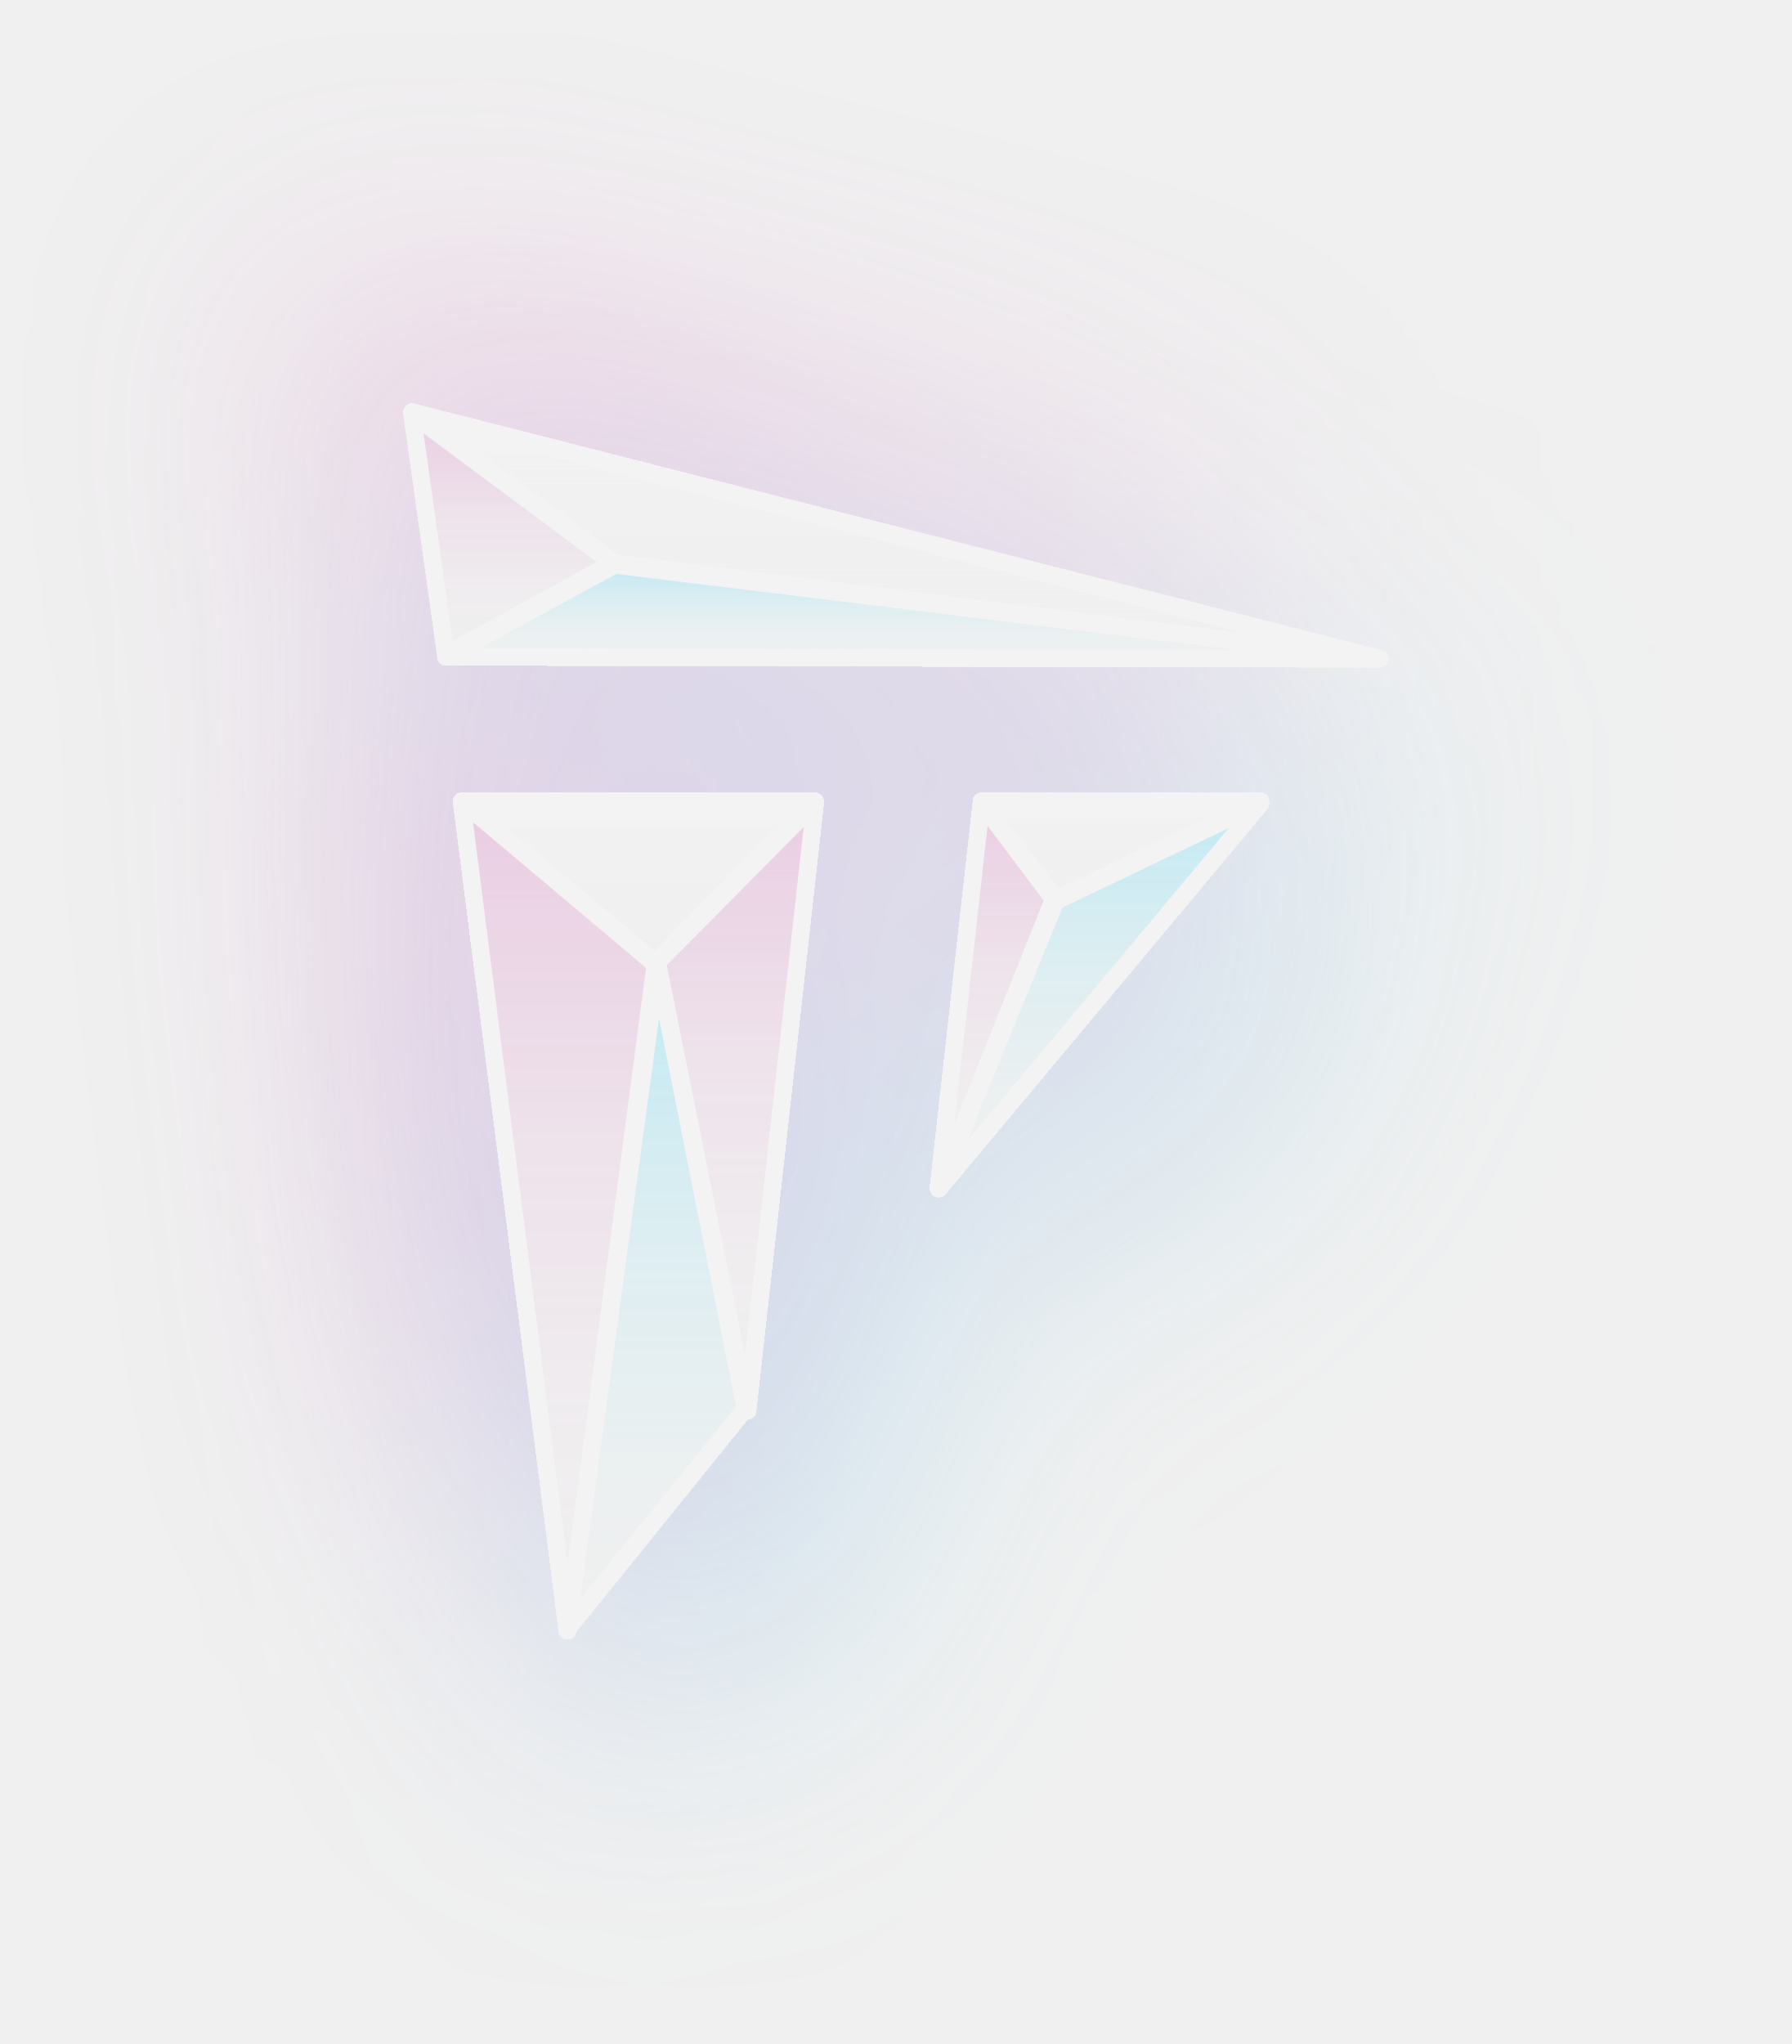
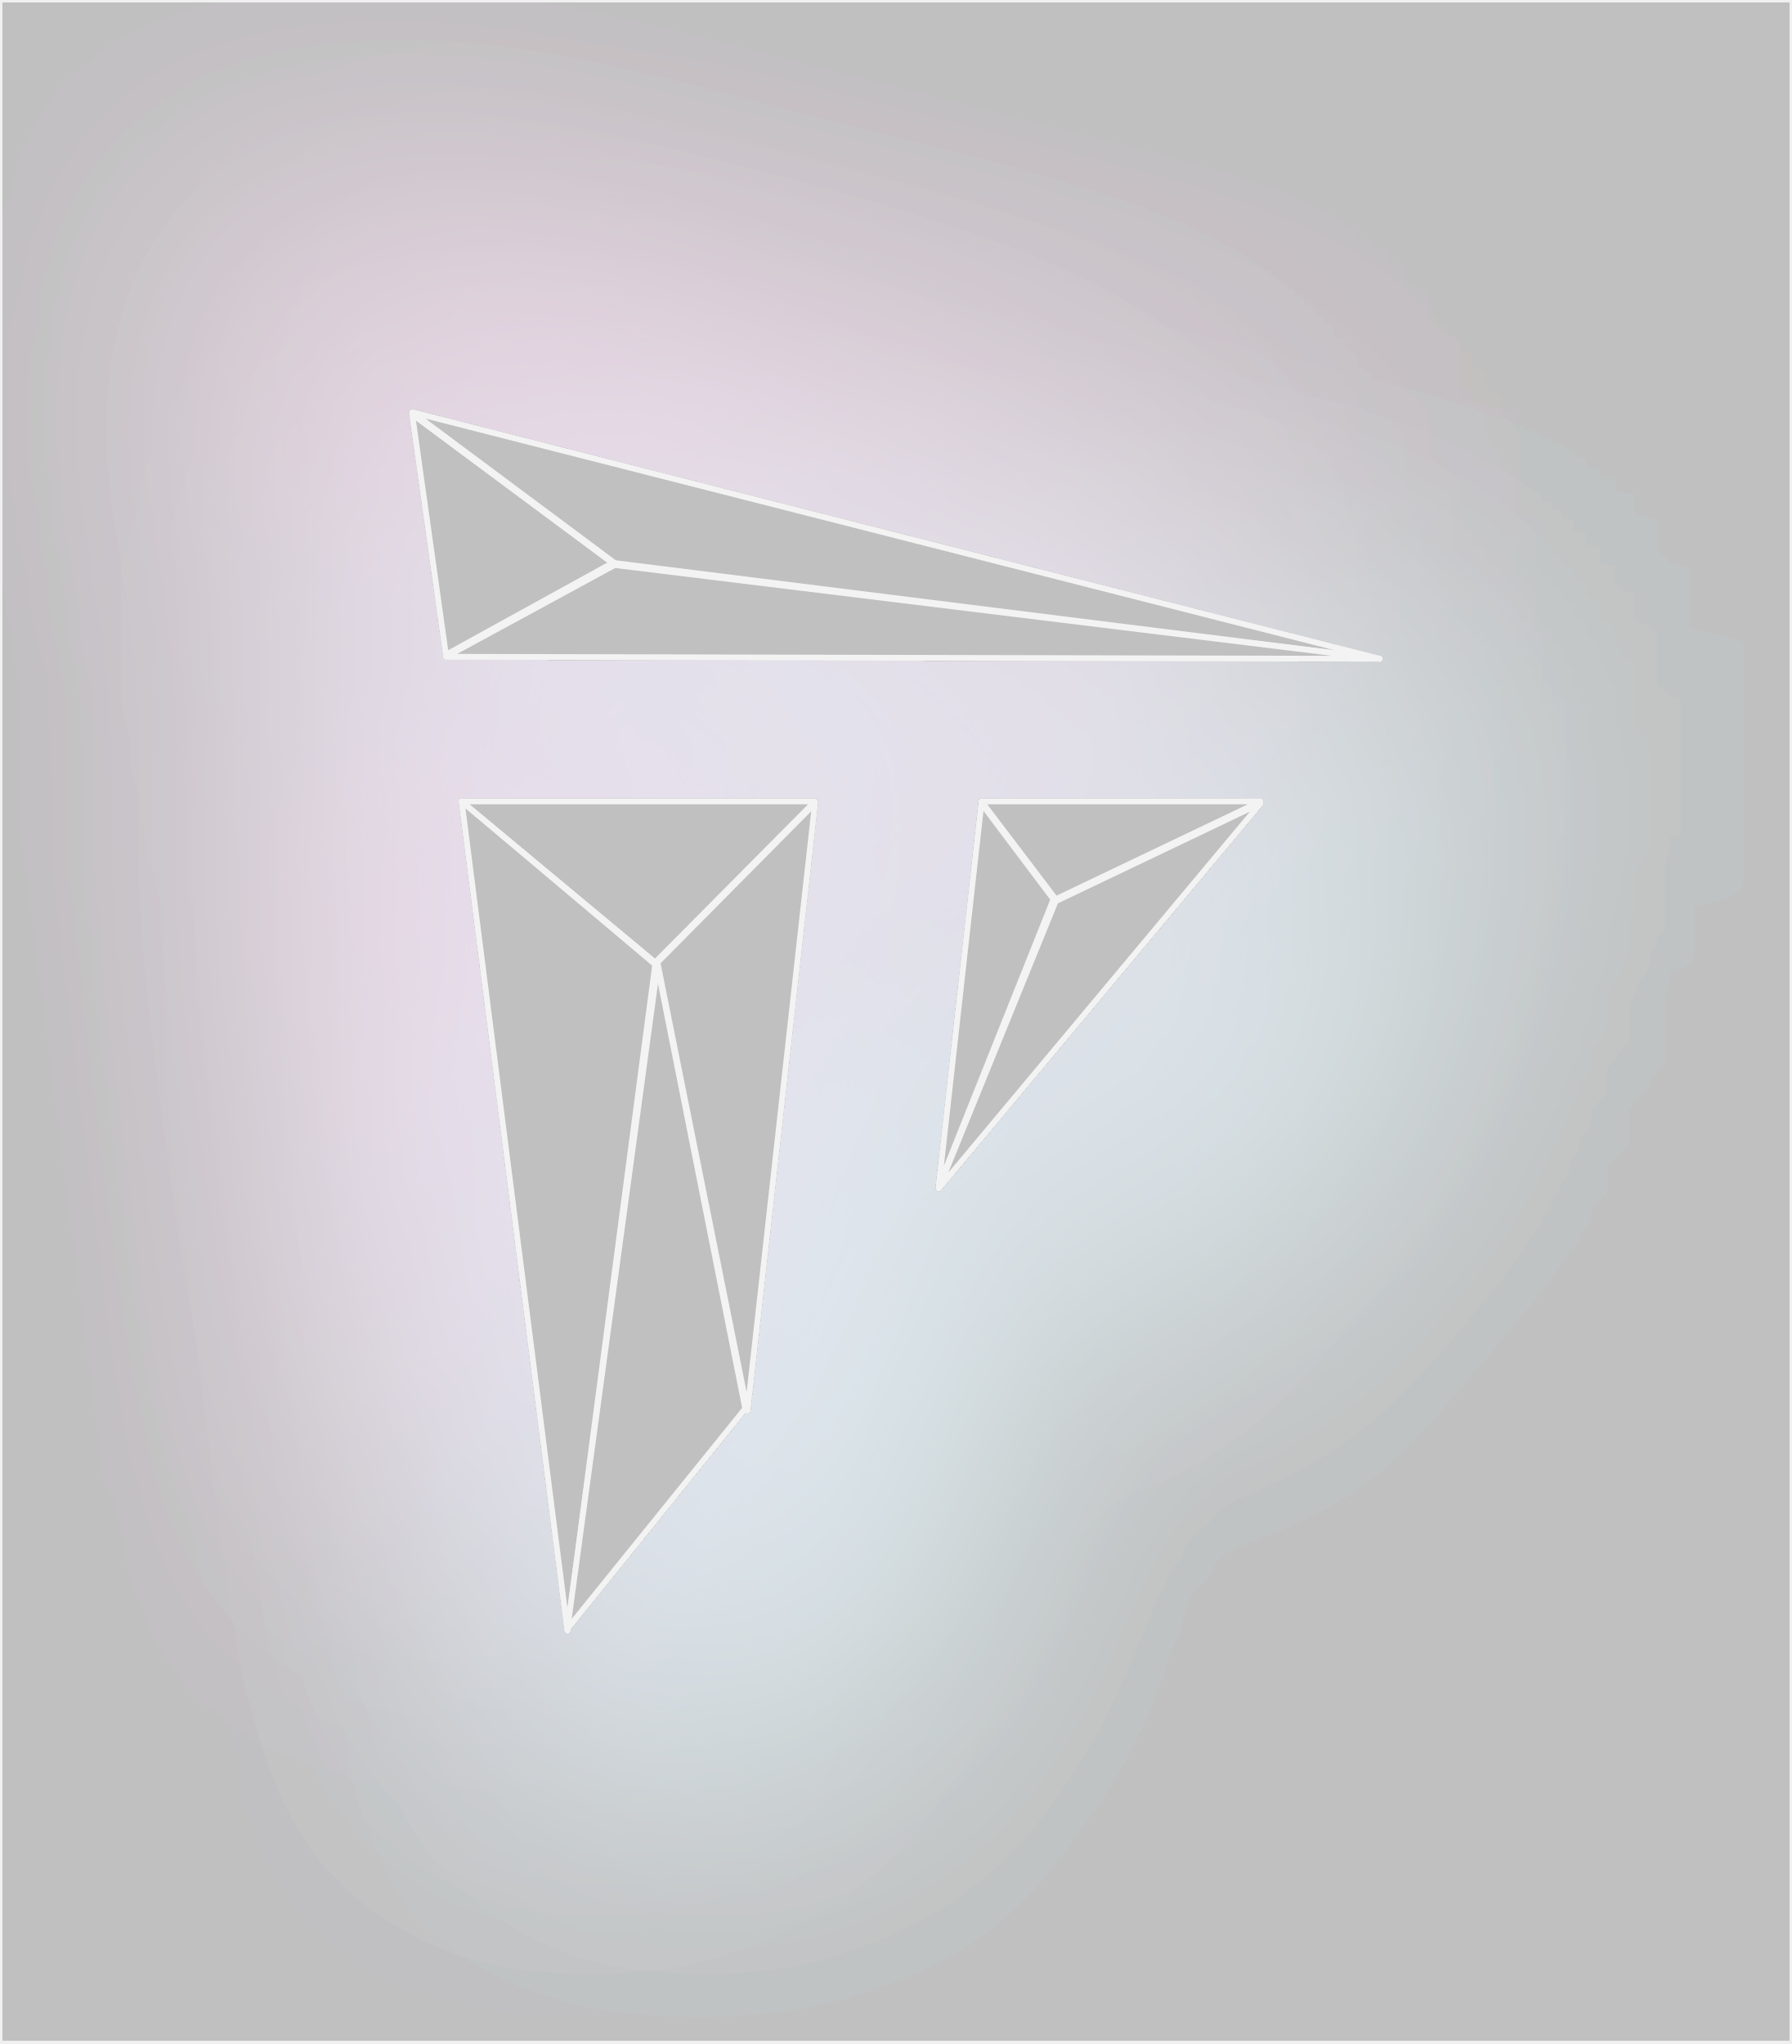
<svg xmlns="http://www.w3.org/2000/svg" width="313" height="357" viewBox="0 0 313 357" fill="none">
  <g opacity="0.2" filter="url(#filter0_dddd_271_755)">
-     <path d="M184.403 157.055L171.434 139.973H220.168L184.403 157.055Z" fill="url(#paint0_linear_271_755)" stroke="white" stroke-width="3" stroke-linejoin="round" />
-     <path d="M220.169 140.329L184.404 157.411L163.967 207.589L220.169 140.329Z" fill="url(#paint1_linear_271_755)" stroke="white" stroke-width="3" stroke-linejoin="round" />
-     <path d="M184.011 157.055L171.434 140.329L163.967 207.234L184.011 157.055Z" fill="url(#paint2_linear_271_755)" stroke="white" stroke-width="3" stroke-linejoin="round" />
-     <path d="M99.119 284.815L80.647 139.973L114.446 168.443L99.119 284.815Z" fill="url(#paint3_linear_271_755)" stroke="white" stroke-width="3" stroke-linejoin="round" />
-     <path d="M130.168 246.024L99.119 284.459L114.84 168.799L130.168 246.024Z" fill="url(#paint4_linear_271_755)" stroke="white" stroke-width="3" stroke-linejoin="round" />
-     <path d="M114.84 168.087L142.351 140.329L130.561 246.38L114.84 168.087Z" fill="url(#paint5_linear_271_755)" stroke="white" stroke-width="3" stroke-linejoin="round" />
-     <path d="M142.351 139.973H80.647L114.446 168.087L142.351 139.973Z" fill="url(#paint6_linear_271_755)" stroke="white" stroke-width="3" stroke-linejoin="round" />
-     <path d="M107.372 98.335L72 72L241 115.061L107.372 98.335Z" fill="url(#paint7_linear_271_755)" stroke="white" stroke-width="3" stroke-linejoin="round" />
-     <path d="M77.895 114.35L72 72.356L106.979 98.335L77.895 114.35Z" fill="url(#paint8_linear_271_755)" stroke="white" stroke-width="3" stroke-linejoin="round" />
-     <path d="M240.999 115.061L77.894 114.705L107.371 98.691L240.999 115.061Z" fill="url(#paint9_linear_271_755)" stroke="white" stroke-width="3" stroke-linejoin="round" />
+     <path d="M184.403 157.055L171.434 139.973H220.168L184.403 157.055Z" fill="url(#paint0_linear_271_755)" stroke="white" strokeWidth="3" stroke-linejoin="round" />
+     <path d="M220.169 140.329L184.404 157.411L163.967 207.589L220.169 140.329Z" fill="url(#paint1_linear_271_755)" stroke="white" strokeWidth="3" stroke-linejoin="round" />
+     <path d="M184.011 157.055L171.434 140.329L163.967 207.234L184.011 157.055Z" fill="url(#paint2_linear_271_755)" stroke="white" strokeWidth="3" stroke-linejoin="round" />
+     <path d="M99.119 284.815L80.647 139.973L114.446 168.443L99.119 284.815Z" fill="url(#paint3_linear_271_755)" stroke="white" strokeWidth="3" stroke-linejoin="round" />
+     <path d="M130.168 246.024L99.119 284.459L114.84 168.799L130.168 246.024Z" fill="url(#paint4_linear_271_755)" stroke="white" strokeWidth="3" stroke-linejoin="round" />
+     <path d="M114.84 168.087L142.351 140.329L130.561 246.38L114.84 168.087Z" fill="url(#paint5_linear_271_755)" stroke="white" strokeWidth="3" stroke-linejoin="round" />
+     <path d="M142.351 139.973H80.647L114.446 168.087L142.351 139.973Z" fill="url(#paint6_linear_271_755)" stroke="white" strokeWidth="3" stroke-linejoin="round" />
+     <path d="M107.372 98.335L72 72L241 115.061L107.372 98.335Z" fill="url(#paint7_linear_271_755)" stroke="white" strokeWidth="3" stroke-linejoin="round" />
+     <path d="M77.895 114.35L72 72.356L106.979 98.335L77.895 114.35Z" fill="url(#paint8_linear_271_755)" stroke="white" strokeWidth="3" stroke-linejoin="round" />
+     <path d="M240.999 115.061L77.894 114.705L107.371 98.691L240.999 115.061Z" fill="url(#paint9_linear_271_755)" stroke="white" strokeWidth="3" stroke-linejoin="round" />
  </g>
  <defs>
-     <filter id="filter0_dddd_271_755" x="0.5" y="0.5" width="312" height="355.815" filterUnits="userSpaceOnUse" color-interpolation-filters="sRGB">
-       <feFlood flood-opacity="0" result="BackgroundImageFix" />
+     <filter id="filter0_dddd_271_755" x="0.5" y="0.5" width="312" height="355.815" filterUnits="userSpaceOnUse" colorInterpolationFilters="sRGB">
+       <feFlood floodOpacity="0" result="BackgroundImageFix" />
      <feColorMatrix in="SourceAlpha" type="matrix" values="0 0 0 0 0 0 0 0 0 0 0 0 0 0 0 0 0 0 127 0" result="hardAlpha" />
      <feOffset dx="20" dy="20" />
      <feGaussianBlur stdDeviation="25" />
      <feComposite in2="hardAlpha" operator="out" />
      <feColorMatrix type="matrix" values="0 0 0 0 0.306 0 0 0 0 0.875 0 0 0 0 1 0 0 0 1 0" />
      <feBlend mode="normal" in2="BackgroundImageFix" result="effect1_dropShadow_271_755" />
      <feColorMatrix in="SourceAlpha" type="matrix" values="0 0 0 0 0 0 0 0 0 0 0 0 0 0 0 0 0 0 127 0" result="hardAlpha" />
      <feOffset dx="-20" dy="-20" />
      <feGaussianBlur stdDeviation="25" />
      <feComposite in2="hardAlpha" operator="out" />
      <feColorMatrix type="matrix" values="0 0 0 0 0.816 0 0 0 0 0.235 0 0 0 0 0.671 0 0 0 1 0" />
      <feBlend mode="normal" in2="effect1_dropShadow_271_755" result="effect2_dropShadow_271_755" />
      <feColorMatrix in="SourceAlpha" type="matrix" values="0 0 0 0 0 0 0 0 0 0 0 0 0 0 0 0 0 0 127 0" result="hardAlpha" />
      <feOffset dy="20" />
      <feGaussianBlur stdDeviation="25" />
      <feComposite in2="hardAlpha" operator="out" />
      <feColorMatrix type="matrix" values="0 0 0 0 0.323 0 0 0 0 0.461 0 0 0 0 0.812 0 0 0 1 0" />
      <feBlend mode="normal" in2="effect2_dropShadow_271_755" result="effect3_dropShadow_271_755" />
      <feColorMatrix in="SourceAlpha" type="matrix" values="0 0 0 0 0 0 0 0 0 0 0 0 0 0 0 0 0 0 127 0" result="hardAlpha" />
      <feOffset dy="-20" />
      <feGaussianBlur stdDeviation="25" />
      <feComposite in2="hardAlpha" operator="out" />
      <feColorMatrix type="matrix" values="0 0 0 0 0.921 0 0 0 0 0.1 0 0 0 0 0.691 0 0 0 0.24 0" />
      <feBlend mode="normal" in2="effect3_dropShadow_271_755" result="effect4_dropShadow_271_755" />
      <feBlend mode="normal" in="SourceGraphic" in2="effect4_dropShadow_271_755" result="shape" />
    </filter>
    <linearGradient id="paint0_linear_271_755" x1="195.801" y1="139.973" x2="195.801" y2="157.055" gradientUnits="userSpaceOnUse">
-       <stop stop-color="white" />
-       <stop offset="1" stop-color="#EEEEEE" stop-opacity="0" />
+       <stop stopColor="white" />
+       <stop offset="1" stopColor="#EEEEEE" stopOpacity="0" />
    </linearGradient>
    <linearGradient id="paint1_linear_271_755" x1="192.068" y1="140.329" x2="192.068" y2="207.589" gradientUnits="userSpaceOnUse">
-       <stop stop-color="#00D1FF" />
-       <stop offset="1" stop-color="#B1EDFA" stop-opacity="0" />
+       <stop stopColor="#00D1FF" />
+       <stop offset="1" stopColor="#B1EDFA" stopOpacity="0" />
    </linearGradient>
    <linearGradient id="paint2_linear_271_755" x1="173.989" y1="140.329" x2="173.989" y2="207.234" gradientUnits="userSpaceOnUse">
-       <stop stop-color="#D03CAB" />
-       <stop offset="1" stop-color="#ECC8E3" stop-opacity="0" />
+       <stop stopColor="#D03CAB" />
+       <stop offset="1" stopColor="#ECC8E3" stopOpacity="0" />
    </linearGradient>
    <linearGradient id="paint3_linear_271_755" x1="97.546" y1="139.973" x2="97.546" y2="284.815" gradientUnits="userSpaceOnUse">
-       <stop stop-color="#D03CAB" />
-       <stop offset="1" stop-color="#ECC8E3" stop-opacity="0" />
+       <stop stopColor="#D03CAB" />
+       <stop offset="1" stopColor="#ECC8E3" stopOpacity="0" />
    </linearGradient>
    <linearGradient id="paint4_linear_271_755" x1="114.644" y1="168.799" x2="114.644" y2="284.459" gradientUnits="userSpaceOnUse">
-       <stop stop-color="#00D1FF" />
-       <stop offset="1" stop-color="#B1EDFA" stop-opacity="0" />
+       <stop stopColor="#00D1FF" />
+       <stop offset="1" stopColor="#B1EDFA" stopOpacity="0" />
    </linearGradient>
    <linearGradient id="paint5_linear_271_755" x1="128.596" y1="140.329" x2="128.596" y2="246.38" gradientUnits="userSpaceOnUse">
-       <stop stop-color="#D03CAB" />
-       <stop offset="1" stop-color="#ECC8E3" stop-opacity="0" />
+       <stop stopColor="#D03CAB" />
+       <stop offset="1" stopColor="#ECC8E3" stopOpacity="0" />
    </linearGradient>
    <linearGradient id="paint6_linear_271_755" x1="111.499" y1="139.973" x2="111.499" y2="168.087" gradientUnits="userSpaceOnUse">
-       <stop stop-color="white" />
-       <stop offset="1" stop-color="#EEEEEE" stop-opacity="0" />
+       <stop stopColor="white" />
+       <stop offset="1" stopColor="#EEEEEE" stopOpacity="0" />
    </linearGradient>
    <linearGradient id="paint7_linear_271_755" x1="156.5" y1="72" x2="156.5" y2="115.061" gradientUnits="userSpaceOnUse">
-       <stop stop-color="white" />
-       <stop offset="1" stop-color="#EEEEEE" stop-opacity="0" />
+       <stop stopColor="white" />
+       <stop offset="1" stopColor="#EEEEEE" stopOpacity="0" />
    </linearGradient>
    <linearGradient id="paint8_linear_271_755" x1="89.49" y1="72.356" x2="89.49" y2="114.35" gradientUnits="userSpaceOnUse">
-       <stop stop-color="#D03CAB" />
-       <stop offset="1" stop-color="#ECC8E3" stop-opacity="0" />
+       <stop stopColor="#D03CAB" />
+       <stop offset="1" stopColor="#ECC8E3" stopOpacity="0" />
    </linearGradient>
    <linearGradient id="paint9_linear_271_755" x1="159.447" y1="98.691" x2="159.447" y2="115.061" gradientUnits="userSpaceOnUse">
-       <stop stop-color="#00D1FF" />
-       <stop offset="1" stop-color="#B1EDFA" stop-opacity="0" />
+       <stop stopColor="#00D1FF" />
+       <stop offset="1" stopColor="#B1EDFA" stopOpacity="0" />
    </linearGradient>
  </defs>
</svg>
